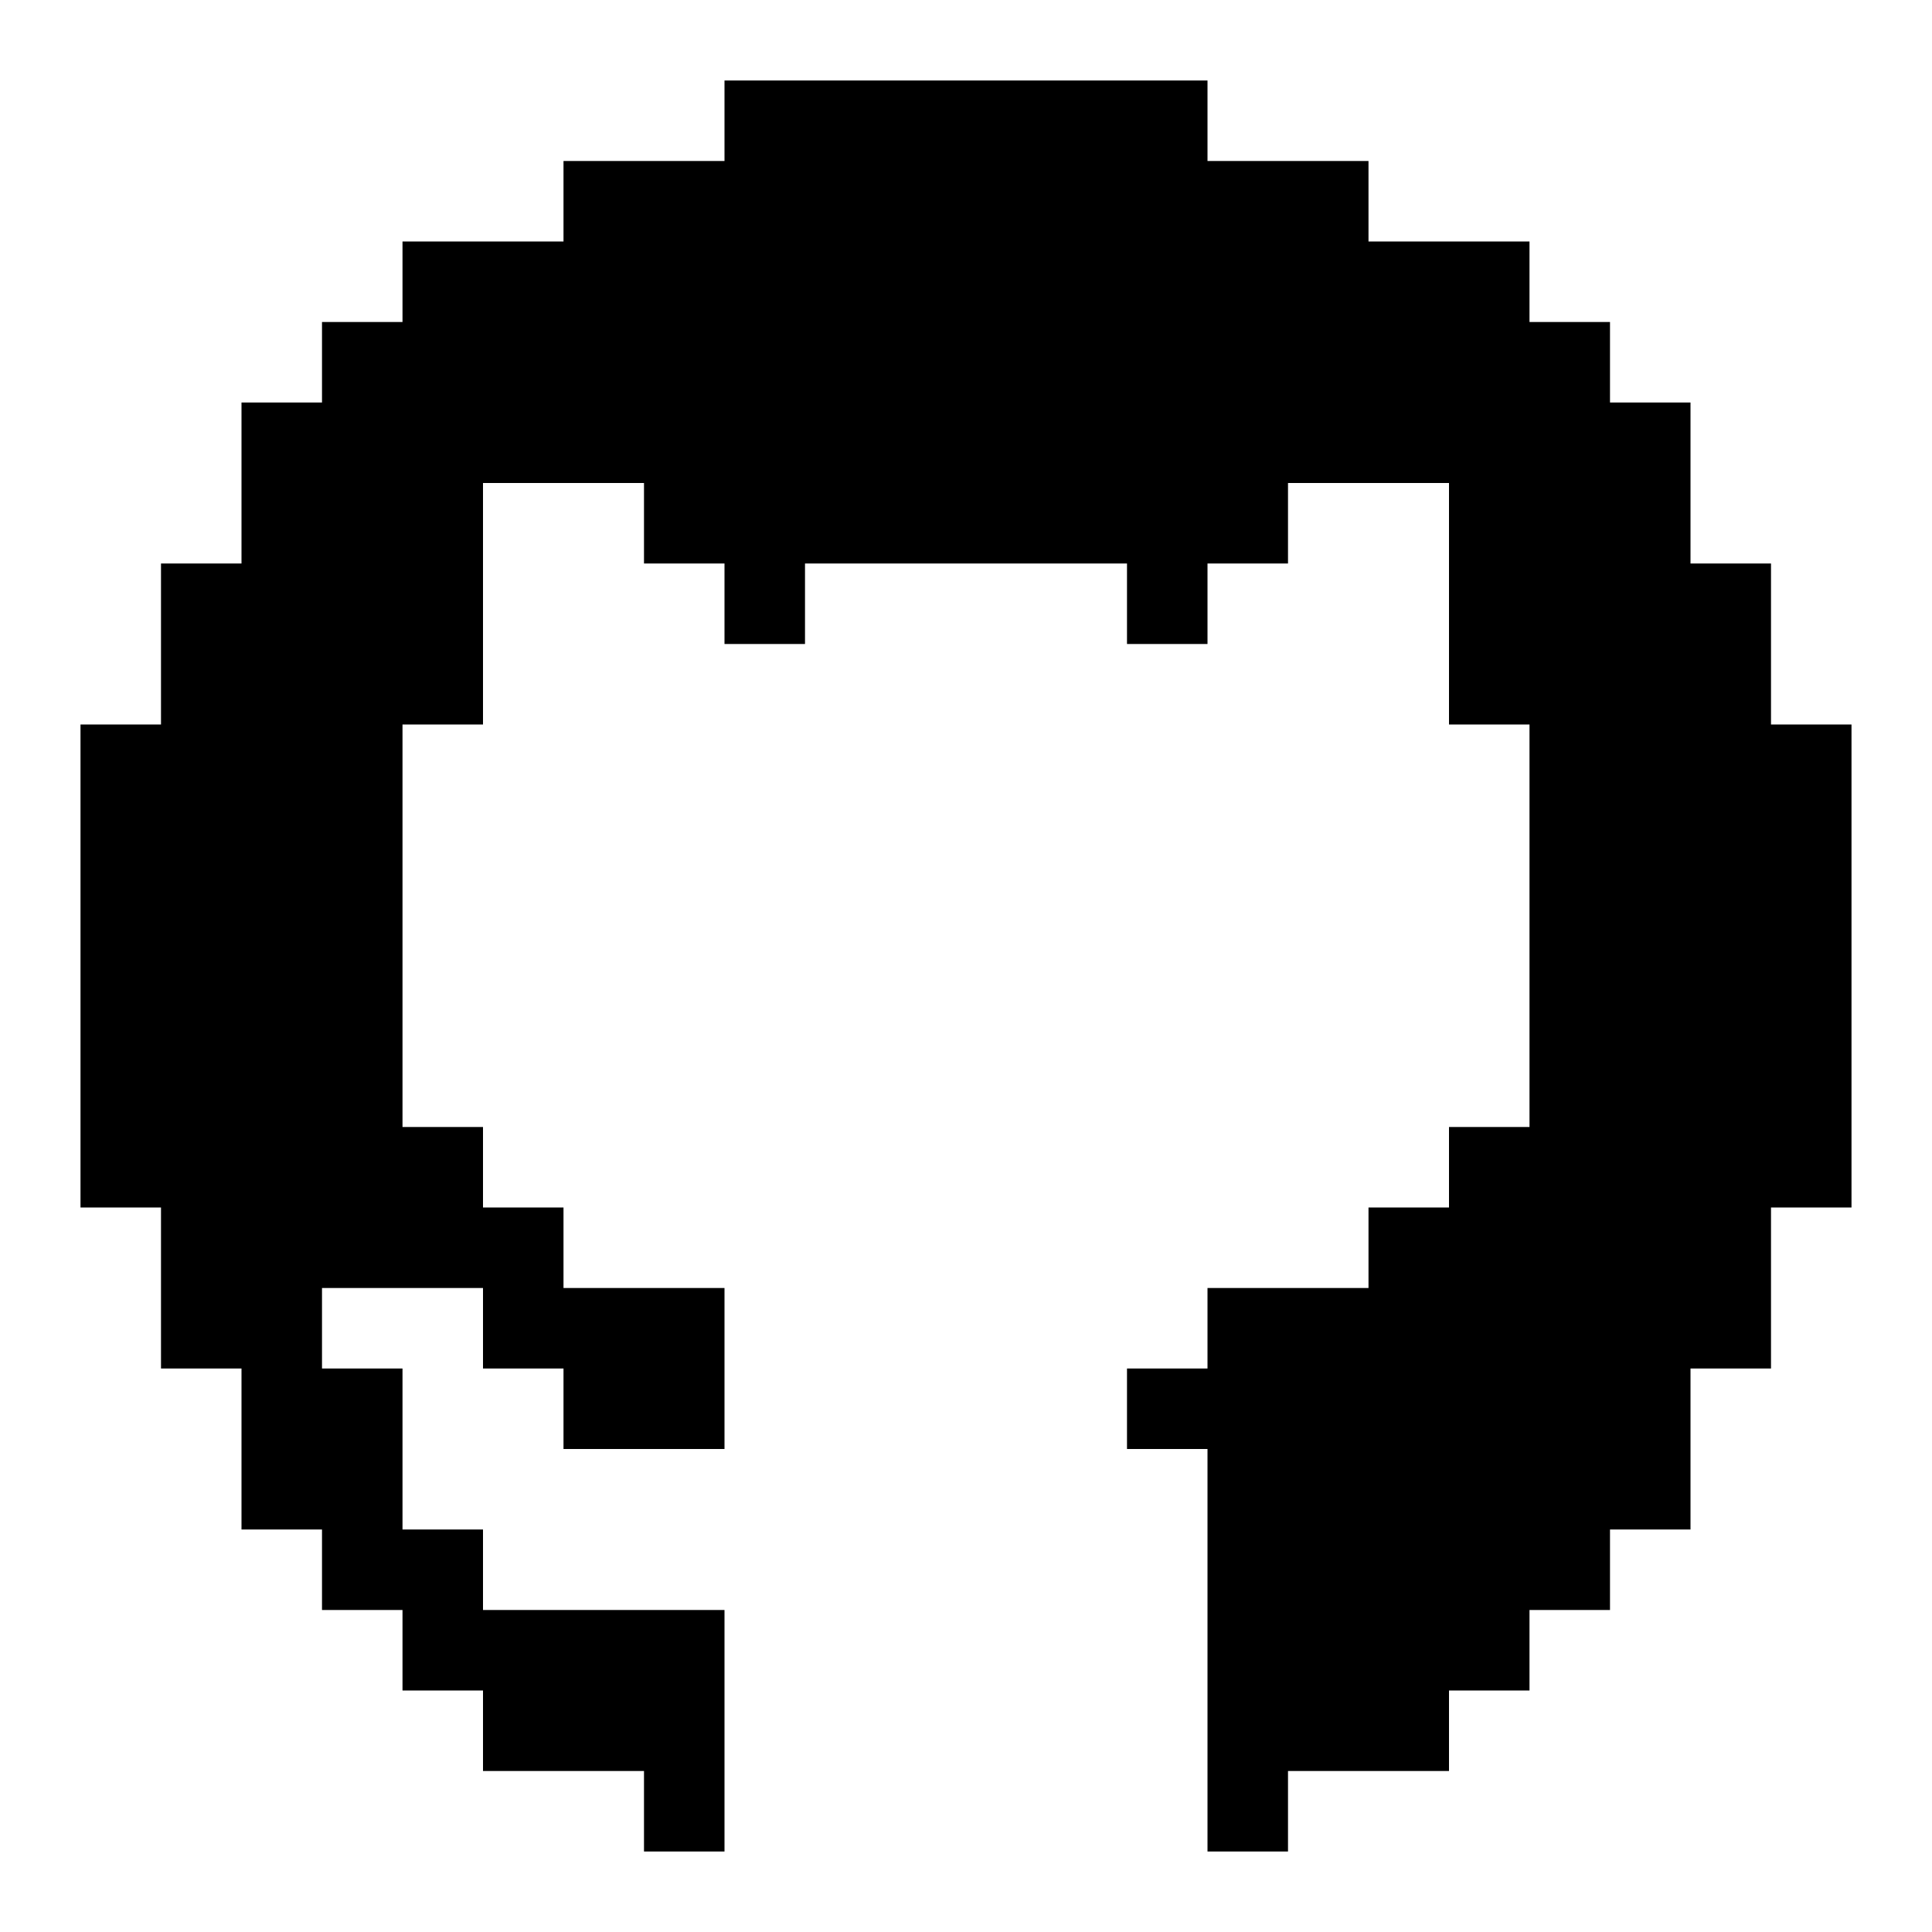
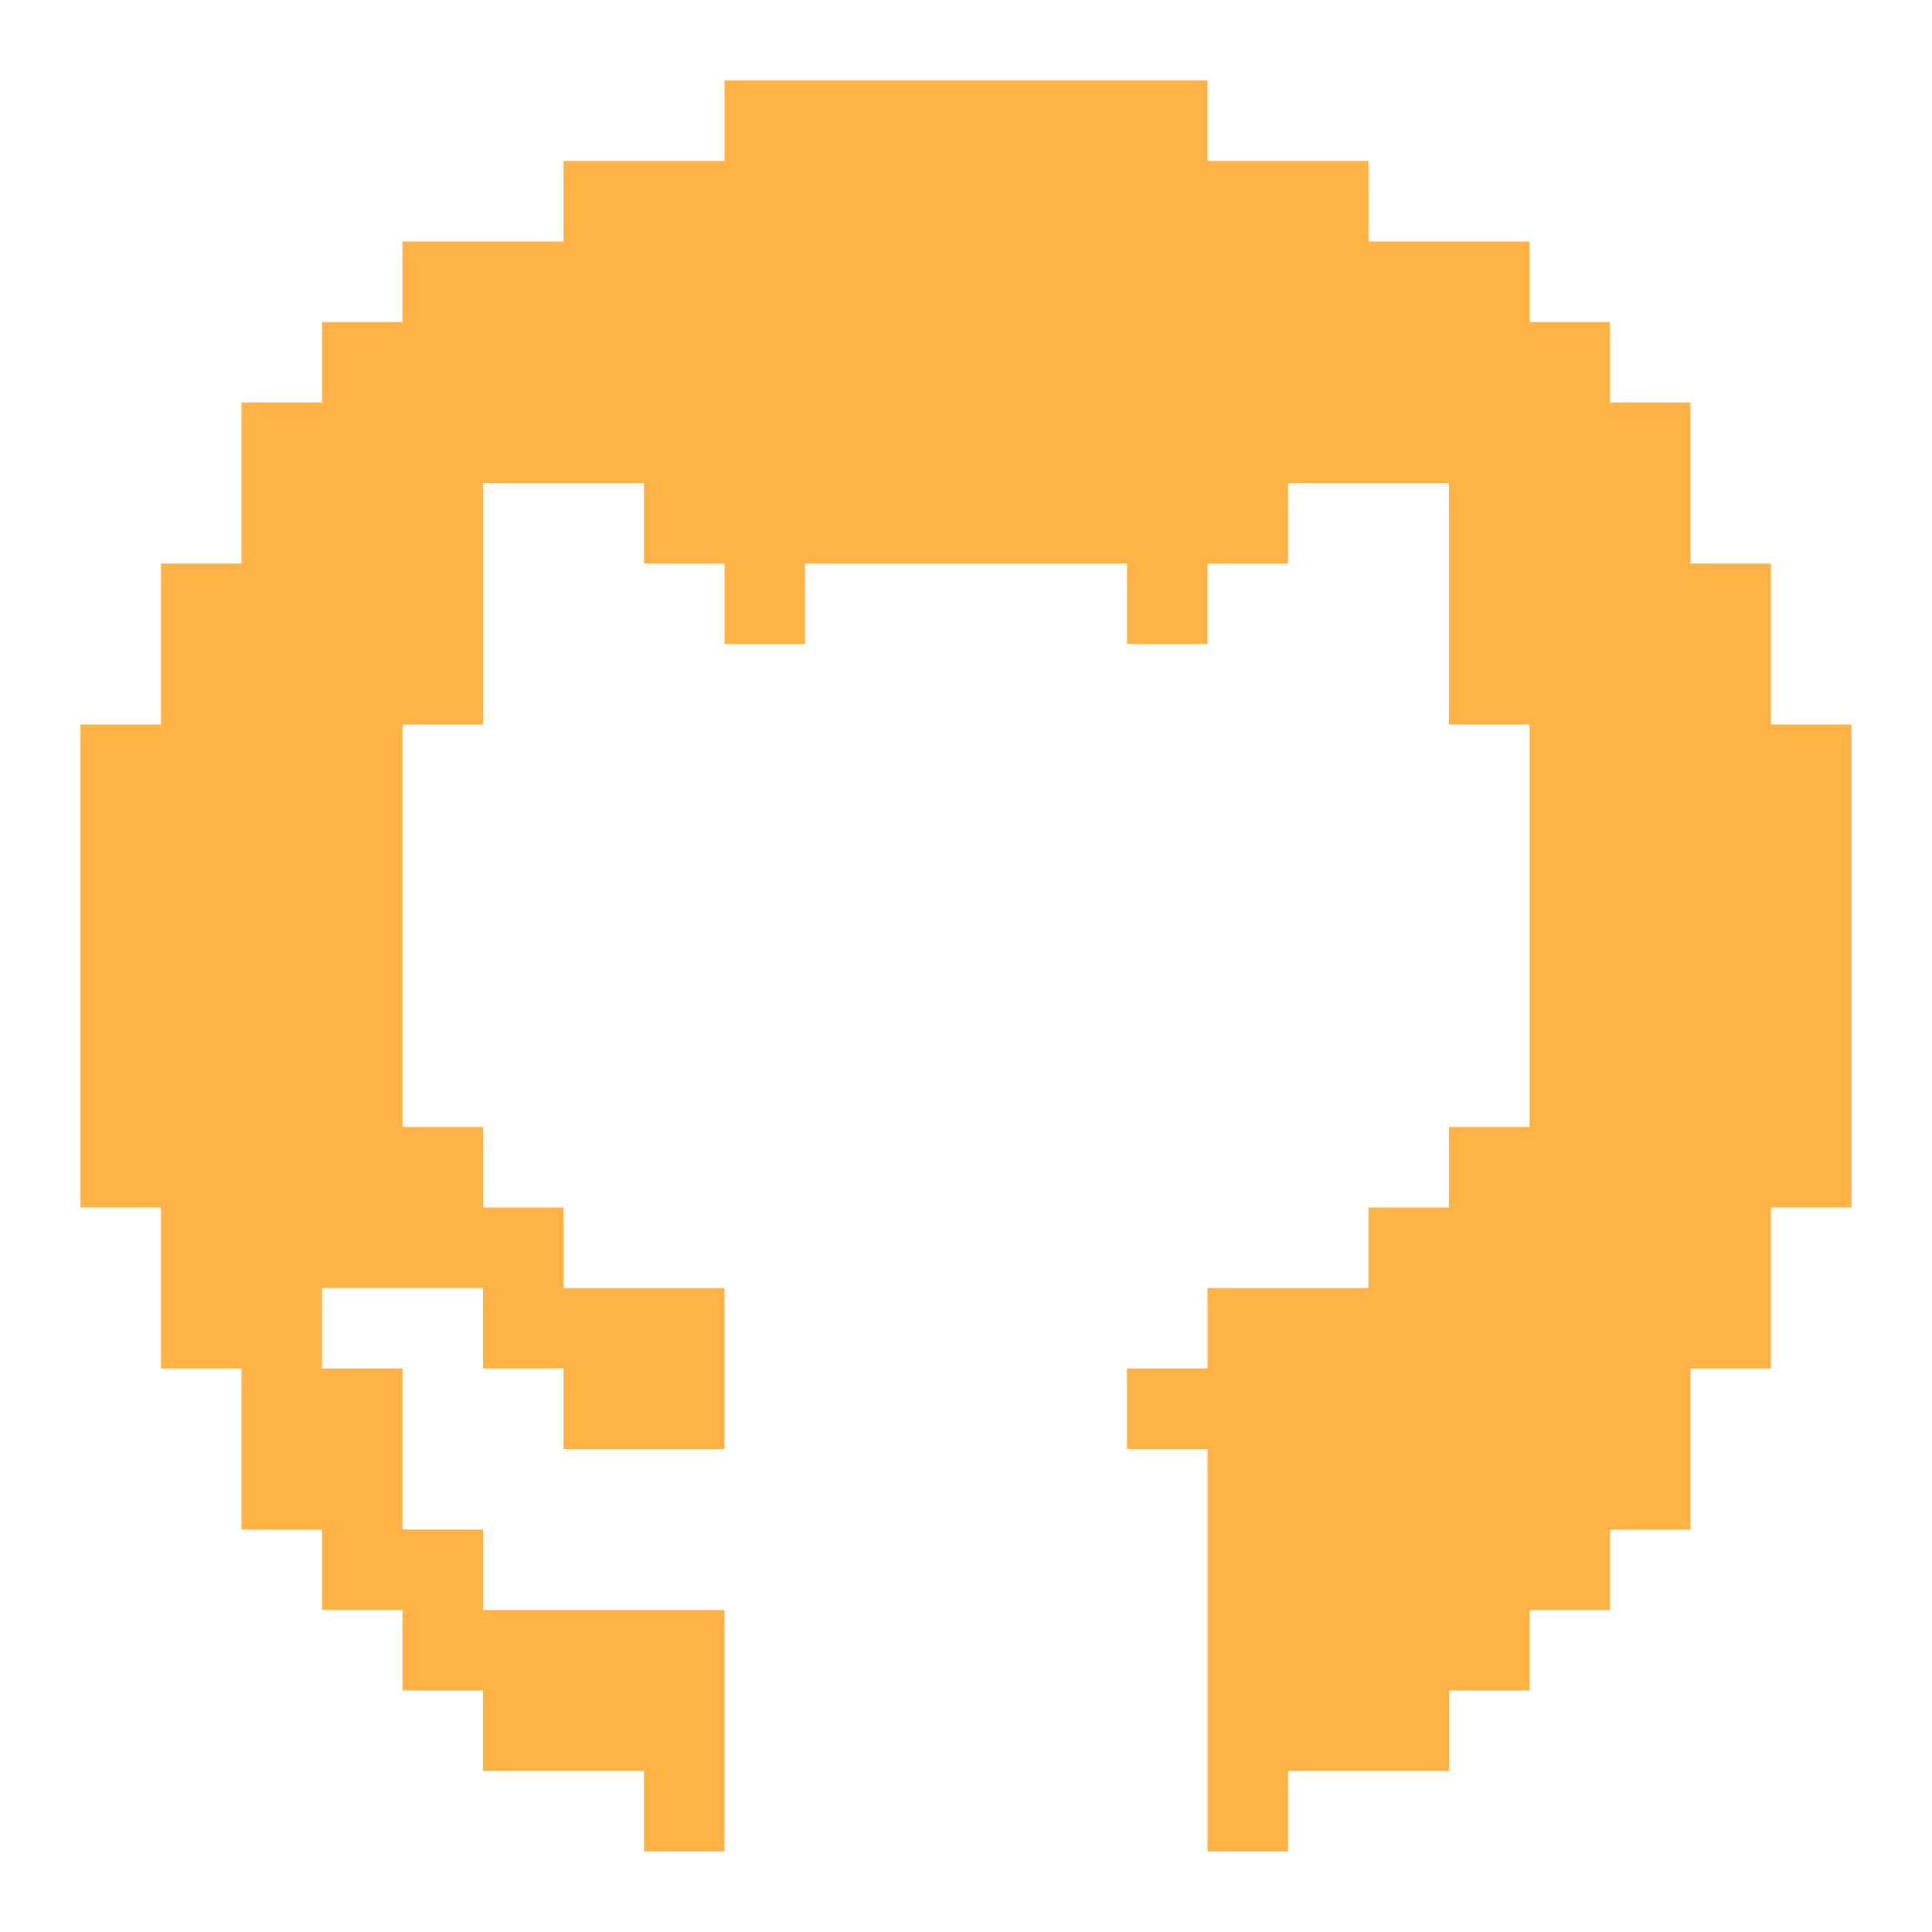
- <svg xmlns="http://www.w3.org/2000/svg" id="Github" viewBox="0 0 24 24">
-   <polygon points="23 9 23 15 22 15 22 17 21 17 21 19 20 19 20 20 19 20 19 21 18 21 18 22 16 22 16 23 15 23 15 18 14 18 14 17 15 17 15 16 17 16 17 15 18 15 18 14 19 14 19 9 18 9 18 6 16 6 16 7 15 7 15 8 14 8 14 7 10 7 10 8 9 8 9 7 8 7 8 6 6 6 6 9 5 9 5 14 6 14 6 15 7 15 7 16 9 16 9 18 7 18 7 17 6 17 6 16 4 16 4 17 5 17 5 19 6 19 6 20 9 20 9 23 8 23 8 22 6 22 6 21 5 21 5 20 4 20 4 19 3 19 3 17 2 17 2 15 1 15 1 9 2 9 2 7 3 7 3 5 4 5 4 4 5 4 5 3 7 3 7 2 9 2 9 1 15 1 15 2 17 2 17 3 19 3 19 4 20 4 20 5 21 5 21 7 22 7 22 9 23 9" />
+ <svg xmlns="http://www.w3.org/2000/svg" width="100%" height="100%" viewBox="0 0 24 24" version="1.1" xml:space="preserve" style="fill-rule:evenodd;clip-rule:evenodd;stroke-linejoin:round;stroke-miterlimit:2;">
+   <path d="M23,9L23,15L22,15L22,17L21,17L21,19L20,19L20,20L19,20L19,21L18,21L18,22L16,22L16,23L15,23L15,18L14,18L14,17L15,17L15,16L17,16L17,15L18,15L18,14L19,14L19,9L18,9L18,6L16,6L16,7L15,7L15,8L14,8L14,7L10,7L10,8L9,8L9,7L8,7L8,6L6,6L6,9L5,9L5,14L6,14L6,15L7,15L7,16L9,16L9,18L7,18L7,17L6,17L6,16L4,16L4,17L5,17L5,19L6,19L6,20L9,20L9,23L8,23L8,22L6,22L6,21L5,21L5,20L4,20L4,19L3,19L3,17L2,17L2,15L1,15L1,9L2,9L2,7L3,7L3,5L4,5L4,4L5,4L5,3L7,3L7,2L9,2L9,1L15,1L15,2L17,2L17,3L19,3L19,4L20,4L20,5L21,5L21,7L22,7L22,9L23,9Z" style="fill:rgb(255,179,71);fill-rule:nonzero;" />
</svg>
